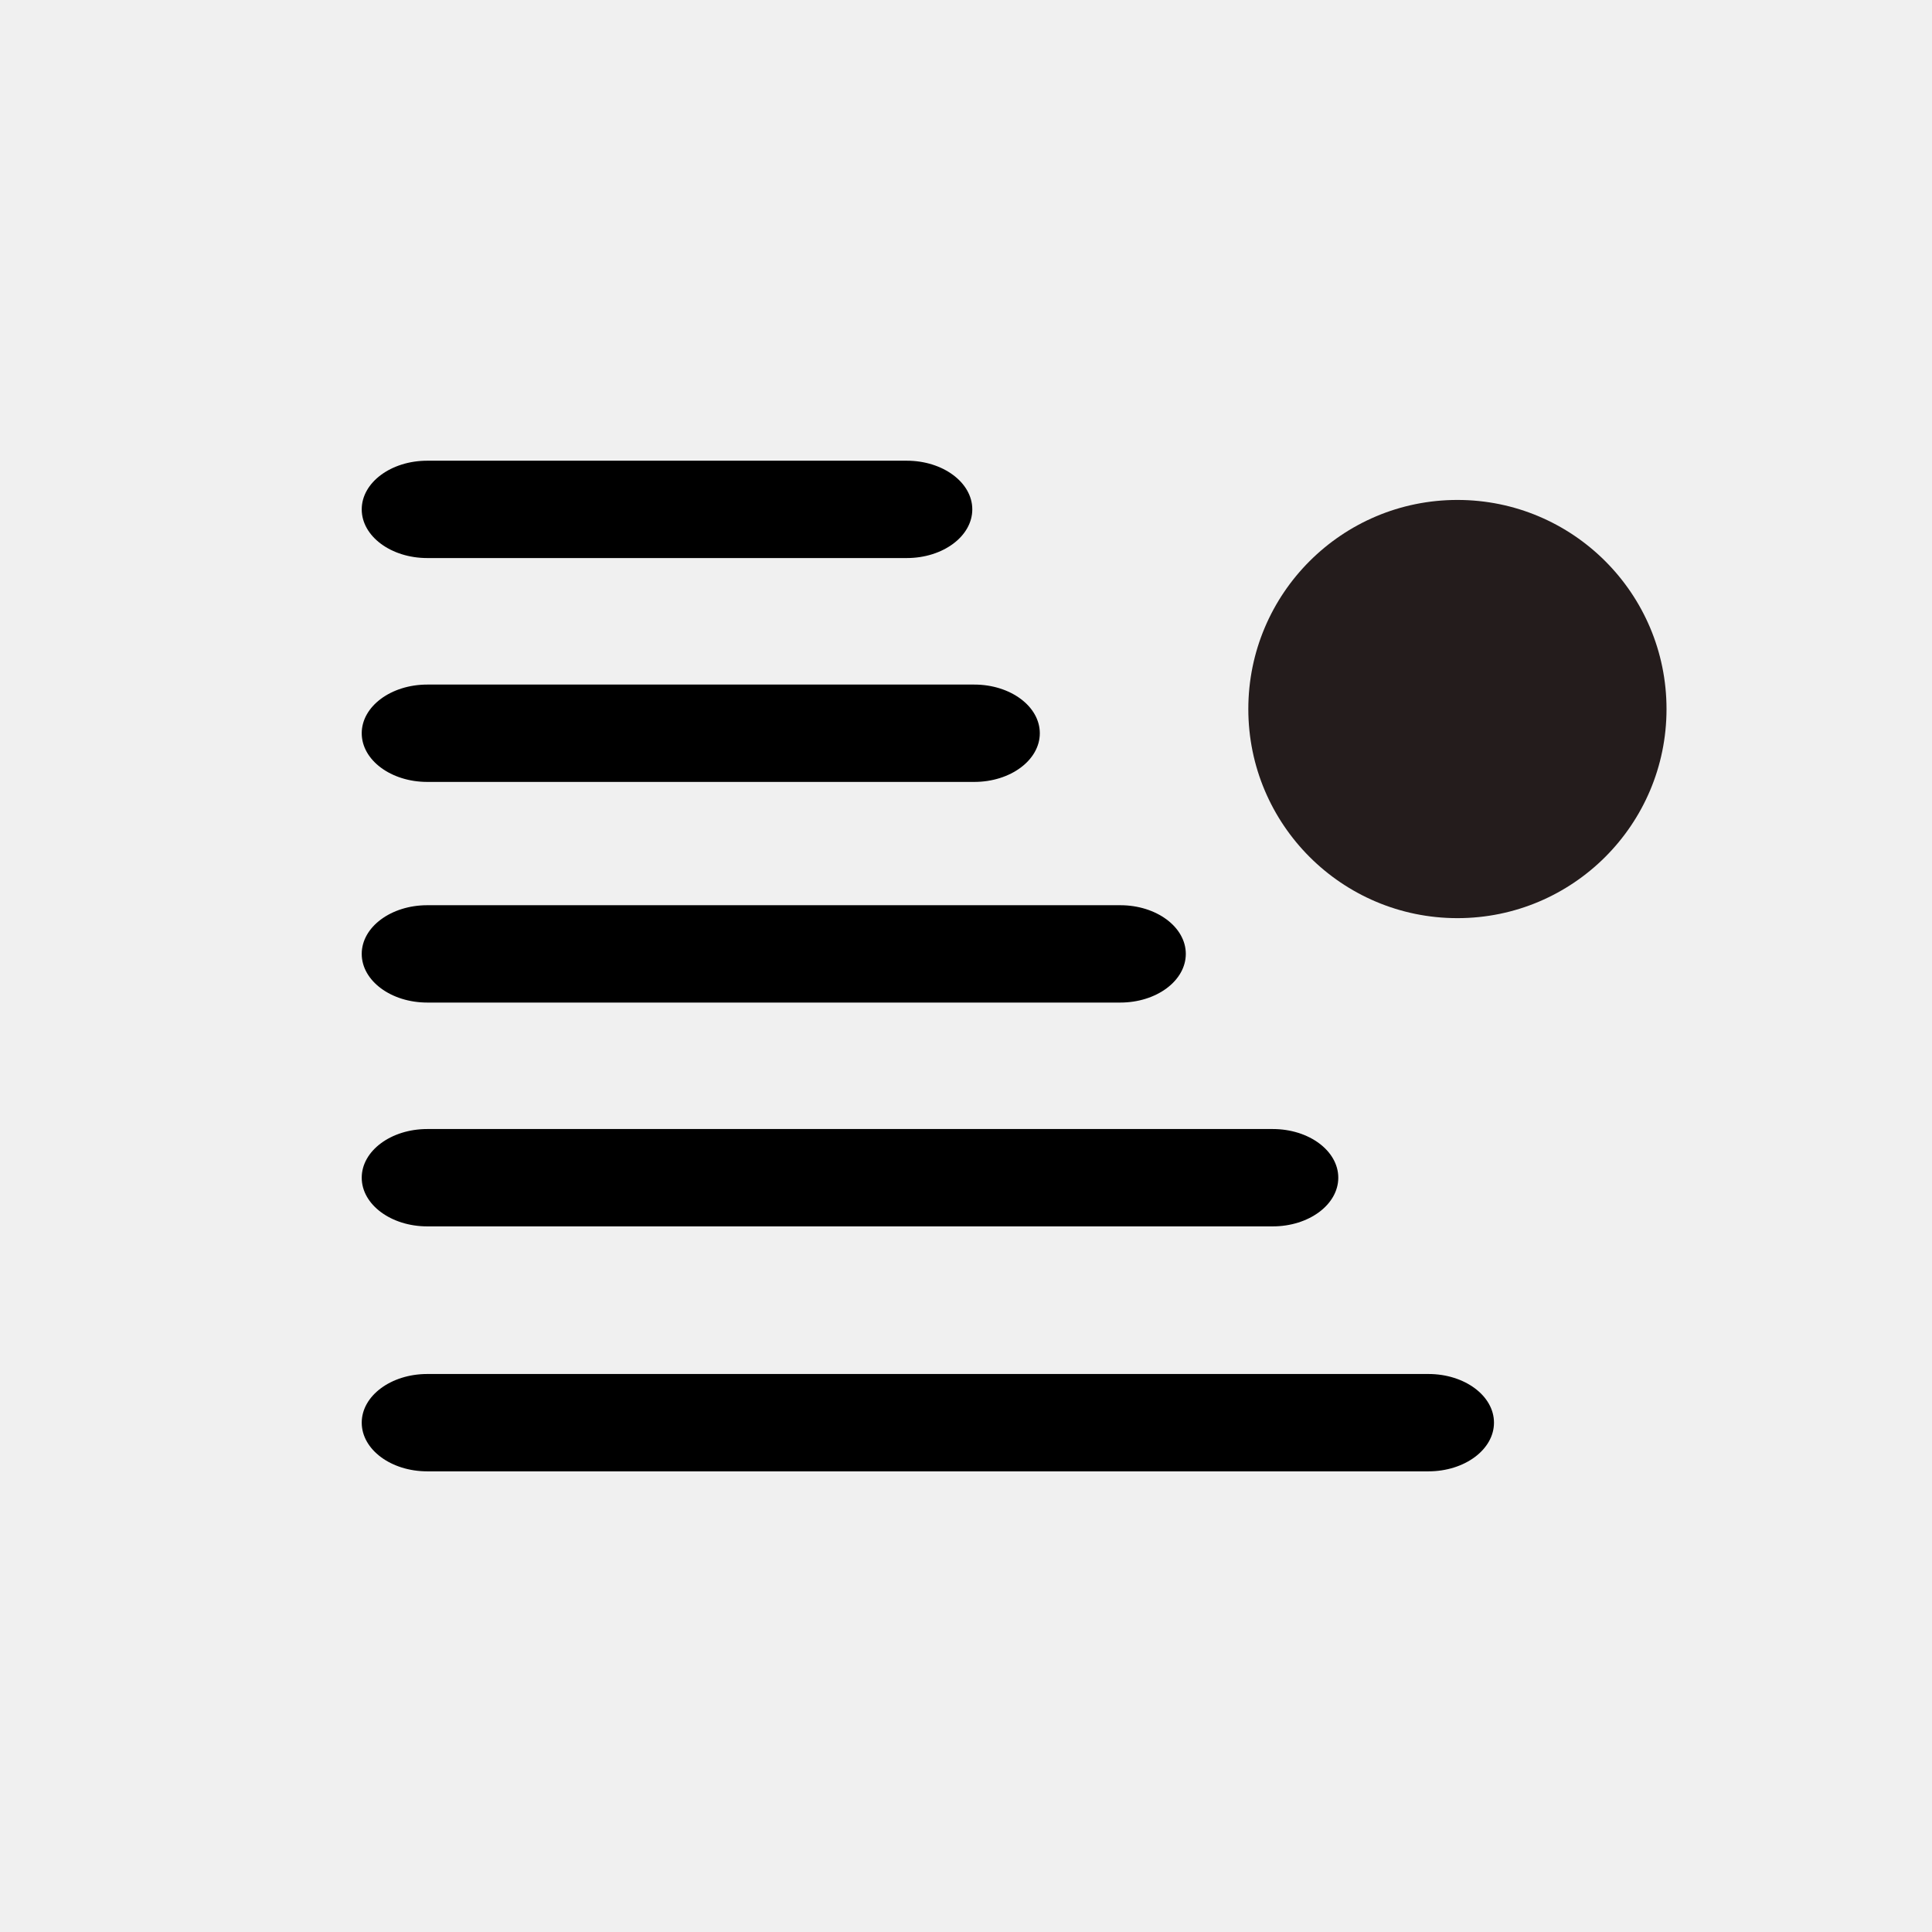
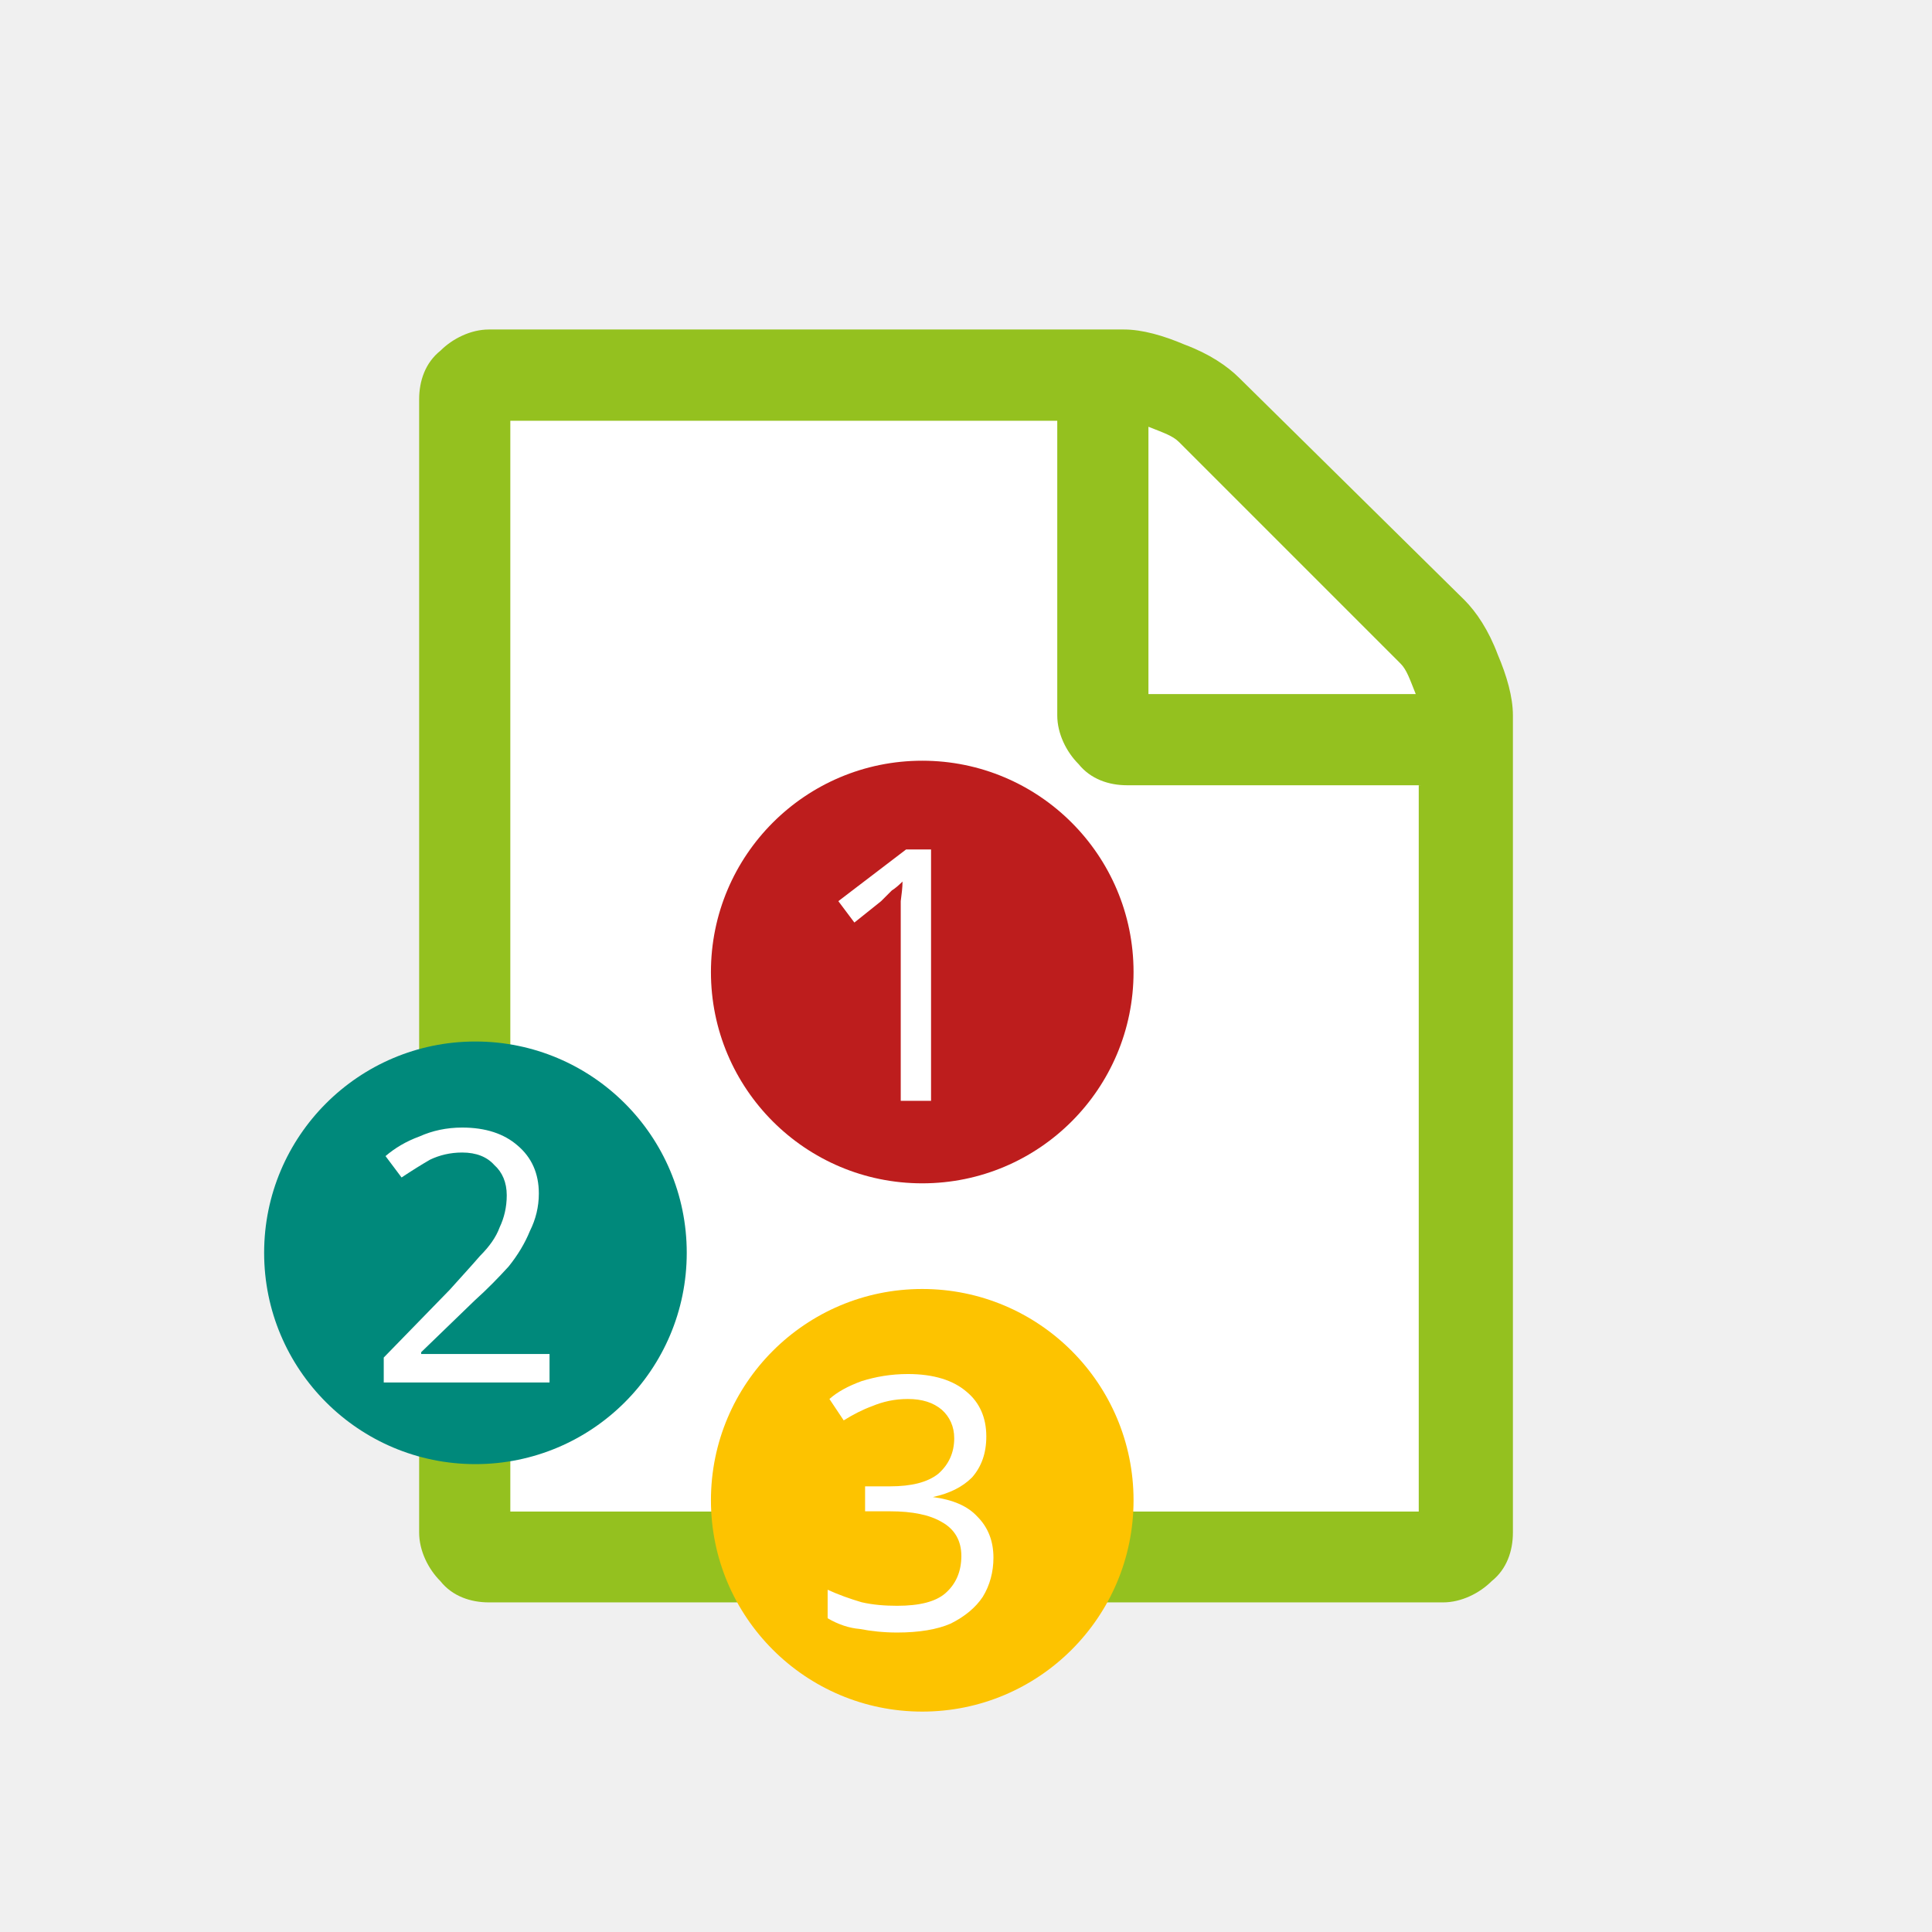
- <svg xmlns="http://www.w3.org/2000/svg" width="39mm" height="39mm" viewBox="0 0 39 39" version="1.1" id="svg8">
-   <defs id="defs2" />
-   <g id="layer1" transform="translate(0,-258)">
-     <rect style="opacity:1;fill:black;fill-opacity:1;stroke:none;stroke-width:2;stroke-linecap:round;stroke-linejoin:round;stroke-miterlimit:4;stroke-dasharray:none;stroke-opacity:1" id="rect5110" width="12.325" height="1.965" x="7.302" y="267.3" rx="1.323" ry="1.323" />
-     <rect style="opacity:1;fill:black;fill-opacity:1;stroke:none;stroke-width:2;stroke-linecap:round;stroke-linejoin:round;stroke-miterlimit:4;stroke-dasharray:none;stroke-opacity:1" id="rect5110-3" width="13.688" height="1.965" x="7.302" y="271.819" rx="1.323" ry="1.323" />
-     <rect style="opacity:1;fill:black;fill-opacity:1;stroke:none;stroke-width:2;stroke-linecap:round;stroke-linejoin:round;stroke-miterlimit:4;stroke-dasharray:none;stroke-opacity:1" id="rect5110-6" width="16.635" height="1.965" x="7.302" y="276.273" rx="1.323" ry="1.323" />
-     <rect style="opacity:1;fill:black;fill-opacity:1;stroke:none;stroke-width:2;stroke-linecap:round;stroke-linejoin:round;stroke-miterlimit:4;stroke-dasharray:none;stroke-opacity:1" id="rect5110-7" width="19.713" height="1.965" x="7.302" y="280.791" rx="1.323" ry="1.323" />
-     <rect style="opacity:1;fill:black;fill-opacity:1;stroke:none;stroke-width:2;stroke-linecap:round;stroke-linejoin:round;stroke-miterlimit:4;stroke-dasharray:none;stroke-opacity:1" id="rect5110-5" width="22.856" height="1.965" x="7.302" y="285.736" rx="1.323" ry="1.323" />
-     <circle style="opacity:1;fill:#241c1c;fill-opacity:1;stroke:none;stroke-width:2.465;stroke-linecap:round;stroke-linejoin:round;stroke-miterlimit:4;stroke-dasharray:none;stroke-dashoffset:74.268;stroke-opacity:1;paint-order:fill markers stroke" id="path836" cx="29.42" cy="272.313" r="4.221" />
+ <svg xmlns="http://www.w3.org/2000/svg" width="64" height="64" viewBox="0 0 16.933 16.933" version="1.1" id="svg8">
+   <defs id="defs2">
+     <marker orient="auto" refY="0.0" refX="0.0" id="marker1178" style="overflow:visible">
+       <path id="path1176" d="M 0.0,0.0 L 5.0,-5.0 L -12.5,0.0 L 5.0,5.0 L 0.0,0.0 z " style="fill-rule:evenodd;stroke:black;stroke-width:1pt;stroke-opacity:1" transform="scale(0.8) translate(12.5,0)" />
+     </marker>
+     <marker orient="auto" refY="0.0" refX="0.0" id="Arrow1Lstart" style="overflow:visible">
+       <path id="path900" d="M 0.0,0.0 L 5.0,-5.0 L -12.5,0.0 L 5.0,5.0 L 0.0,0.0 z " style="fill-rule:evenodd;stroke:black;stroke-width:1pt;stroke-opacity:1" transform="scale(0.8) translate(12.5,0)" />
+     </marker>
+   </defs>
+   <g id="layer1" transform="translate(0,-280.0667)">
+     <g id="g861" transform="translate(0,3e-6)" />
+     <g id="g872" transform="matrix(0.6447808,0,0,0.6447808,5.164317,99.94807)" style="stroke:none;stroke-width:1.551;stroke-opacity:1">
+       <g style="stroke:none;stroke-width:0.994;stroke-opacity:1" id="g4587-6-3" transform="matrix(1.560888,0,0,1.560888,-7.590901,-156.8768)">
+         <path id="rect858-7-5" d="m 4.345,282.527 5.291,-0.019 c 0.35,-10e-4 3.111,2.501 3.106,3.19 l -0.047,6.3 c -0.005,0.689 -0.705,1.244 -1.581,1.244 H 5.122 c -0.876,0 -1.581,-0.555 -1.581,-1.244 v -8.227 c 0,-0.689 -0.071,-1.241 0.804,-1.244 z" style="opacity:1;fill:white;fill-opacity:1;stroke:none;stroke-width:0.741;stroke-linecap:round;stroke-linejoin:round;stroke-miterlimit:4;stroke-dasharray:none;stroke-dashoffset:74.268;stroke-opacity:1;paint-order:fill markers stroke" transform="translate(0,-5.1118766e-6)" />
+         <path style="fill:#94c11f;fill-opacity:1;stroke:none;stroke-width:0.263;stroke-opacity:1" id="path8-5-6" d="m 12.484,284.697 c 0.106,0.106 0.212,0.265 0.291,0.476 0.079,0.185 0.132,0.37 0.132,0.529 v 7.117 c 0,0.159 -0.053,0.318 -0.185,0.423 -0.106,0.106 -0.265,0.185 -0.423,0.185 H 3.99 c -0.159,0 -0.318,-0.053 -0.423,-0.185 -0.106,-0.106 -0.185,-0.265 -0.185,-0.423 v -9.869 c 0,-0.159 0.053,-0.318 0.185,-0.423 0.106,-0.106 0.265,-0.185 0.423,-0.185 h 5.53 c 0.159,0 0.344,0.053 0.529,0.132 0.212,0.079 0.37,0.185 0.476,0.291 z m -0.37,1.614 H 9.547 c -0.159,0 -0.317,-0.053 -0.423,-0.185 -0.106,-0.106 -0.185,-0.265 -0.185,-0.423 v -2.566 h -4.763 v 9.499 h 7.911 v -6.324 z m -2.381,-3.122 v 2.328 h 2.328 c -0.053,-0.132 -0.079,-0.212 -0.132,-0.265 l -1.931,-1.931 c -0.053,-0.053 -0.132,-0.079 -0.265,-0.132 z" class="st2" transform="translate(0,-5.1118766e-6)" />
+       </g>
+     </g>
+     <circle style="opacity:1;fill:#bd1d1d;fill-opacity:1;stroke:none;stroke-width:0.265;stroke-linecap:round;stroke-linejoin:round;stroke-miterlimit:4;stroke-dasharray:none;stroke-dashoffset:74.268;stroke-opacity:1;paint-order:fill markers stroke" id="path861" cx="8.083" cy="288.586" r="1.852" />
+     <circle style="opacity:1;fill:#00897b;fill-opacity:1;stroke:none;stroke-width:0.265;stroke-linecap:round;stroke-linejoin:round;stroke-miterlimit:4;stroke-dasharray:none;stroke-dashoffset:74.268;stroke-opacity:1;paint-order:fill markers stroke" id="path861-3" cx="4.167" cy="291.047" r="1.852" />
+     <circle style="opacity:1;fill:#fdc300;fill-opacity:1;stroke:none;stroke-width:0.265;stroke-linecap:round;stroke-linejoin:round;stroke-miterlimit:4;stroke-dasharray:none;stroke-dashoffset:74.268;stroke-opacity:1;paint-order:fill markers stroke" id="path861-3-6" cx="8.083" cy="293.216" r="1.852" />
+     <text xml:space="preserve" style="font-style:normal;font-weight:normal;font-size:3.098px;line-height:1.25;font-family:sans-serif;letter-spacing:0px;word-spacing:0px;fill:white;fill-opacity:1;stroke:none;stroke-width:0.265" x="7.065" y="289.714" id="text895">
+       <tspan id="tspan893" x="7.065" y="289.714" style="fill:white;fill-opacity:1;stroke-width:0.265">1</tspan>
+     </text>
+     <text xml:space="preserve" style="font-style:normal;font-weight:normal;font-size:3.098px;line-height:1.25;font-family:sans-serif;letter-spacing:0px;word-spacing:0px;fill:white;fill-opacity:1;stroke:none;stroke-width:0.265" x="3.207" y="292.183" id="text895-7">
+       <tspan id="tspan893-5" x="3.207" y="292.183" style="fill:white;fill-opacity:1;stroke-width:0.265">2</tspan>
+     </text>
+     <text xml:space="preserve" style="font-style:normal;font-weight:normal;font-size:3.098px;line-height:1.25;font-family:sans-serif;letter-spacing:0px;word-spacing:0px;fill:white;fill-opacity:1;stroke:none;stroke-width:0.265" x="7.112" y="294.344" id="text895-7-3">
+       <tspan id="tspan893-5-5" x="7.112" y="294.344" style="fill:white;fill-opacity:1;stroke-width:0.265">3</tspan>
+     </text>
  </g>
+   <style id="style817" type="text/css">
+ 	.st0{fill:#FFFFFF;}
+ 	.st1{fill:none;}
+ 	.st2{fill:#3E5389;}
+ </style>
</svg>
